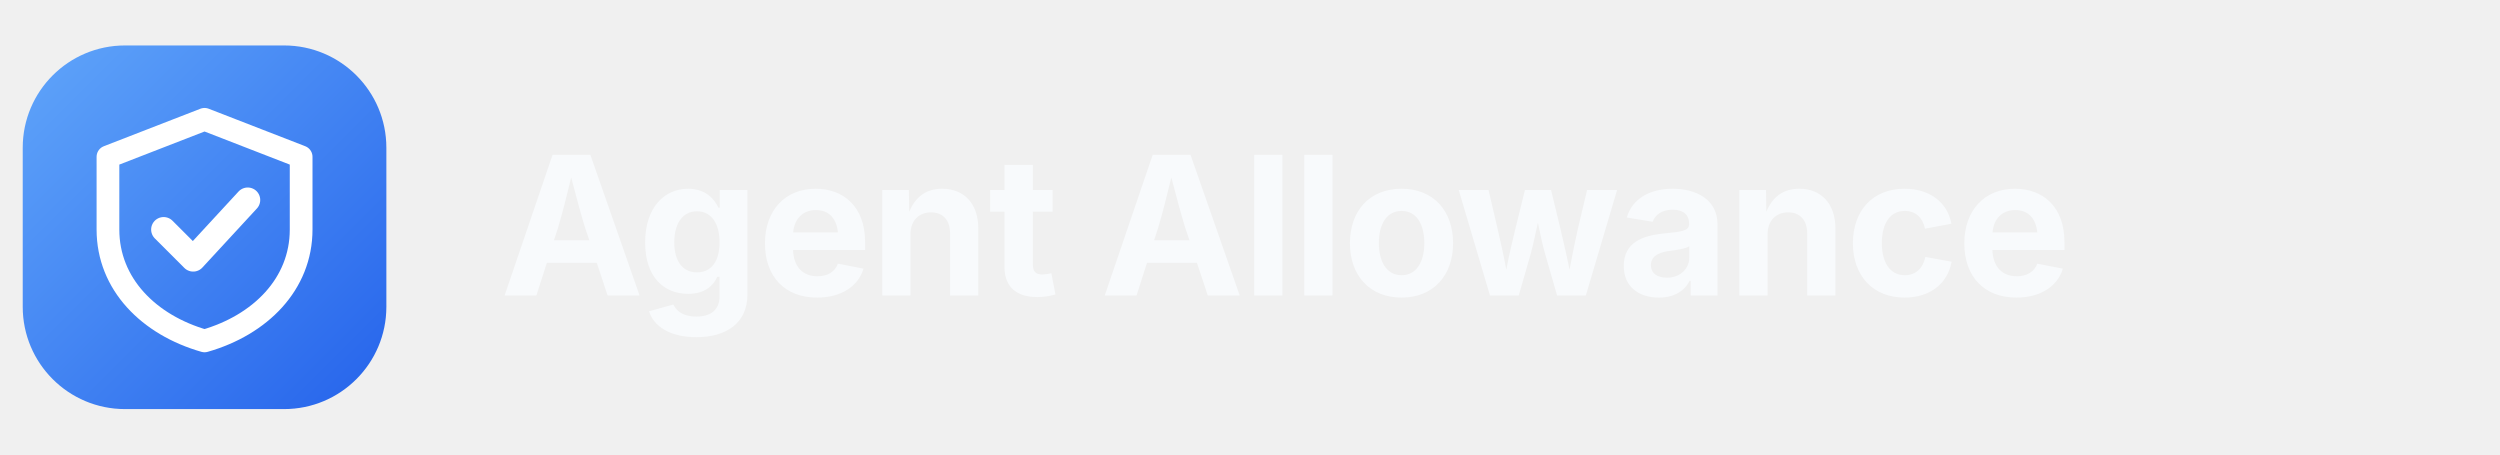
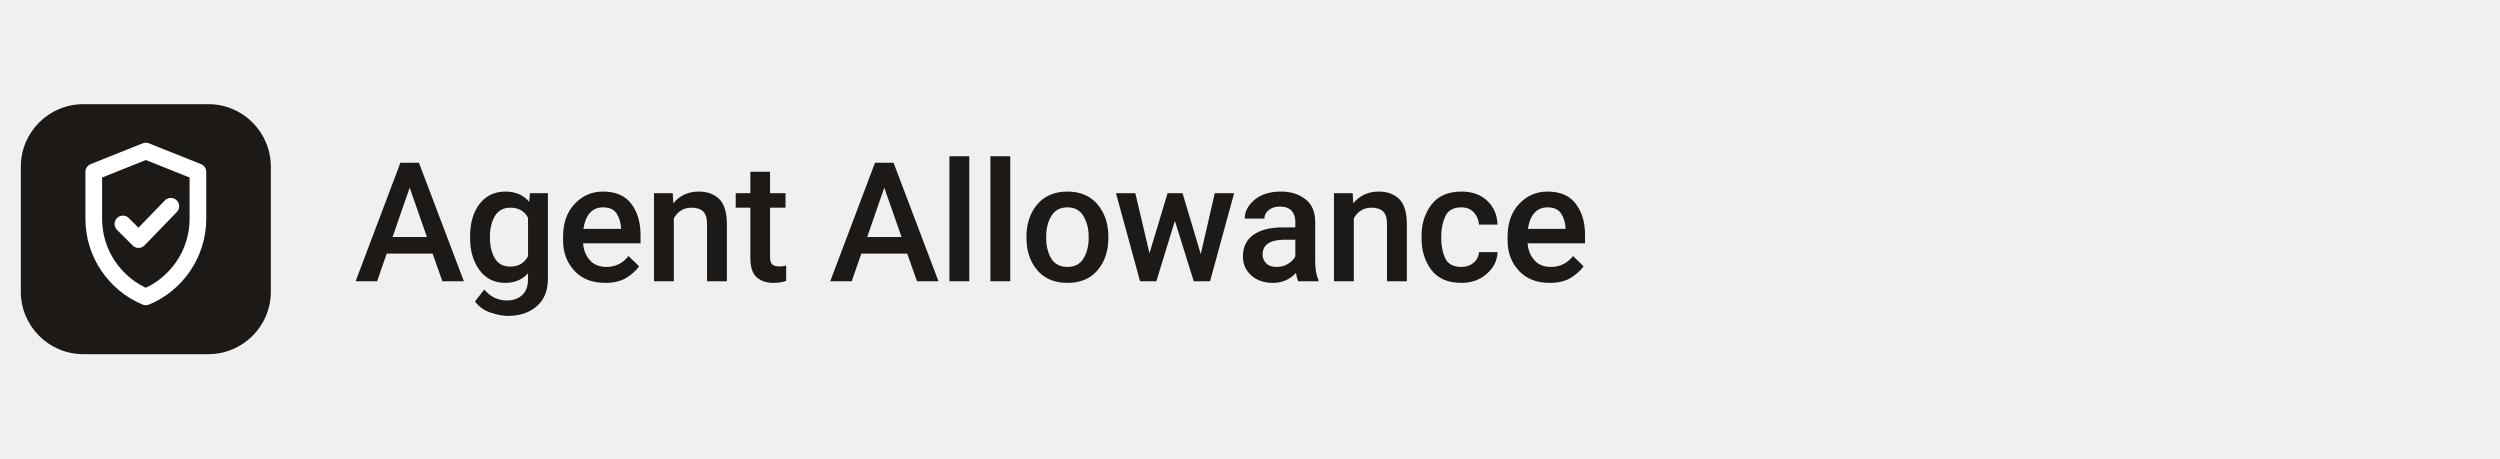
- <svg xmlns="http://www.w3.org/2000/svg" width="220" height="40" viewBox="0 0 220 40" role="img" aria-label="Agent Allowance">
-   <defs>
-     <linearGradient id="g" x1="0" y1="0" x2="1" y2="1">
-       <stop offset="0" stop-color="#60A5FA" />
-       <stop offset="1" stop-color="#2563EB" />
-     </linearGradient>
-   </defs>
-   <rect x="2" y="4" width="32" height="32" rx="9" fill="url(#g)" />
-   <path d="M18 10.5 L26.5 13.8 V20.2 C26.5 25 22.9 28.6 18 30 C13.1 28.6 9.5 25 9.5 20.2 V13.8 Z" fill="none" stroke="#FFFFFF" stroke-width="2" stroke-linejoin="round" />
-   <path d="M14.4 20.2 L17 22.8 L21.8 17.6" fill="none" stroke="#FFFFFF" stroke-width="2.2" stroke-linecap="round" stroke-linejoin="round" />
-   <text x="44" y="26" font-family="Inter, system-ui, -apple-system, 'Segoe UI', Roboto, sans-serif" font-size="17" font-weight="700" fill="#F8FAFC" letter-spacing="-0.2">Agent Allowance</text>
+ <svg xmlns="http://www.w3.org/2000/svg" width="240" height="44" viewBox="0 0 240 44" fill="none">
+   <rect x="2" y="10" width="24" height="24" rx="6" fill="#1C1917" />
+   <path d="M14 14.5L19 16.5V21C19 24.4 16.9 27.3 14 28.5C11.1 27.3 9 24.4 9 21V16.5L14 14.5Z" stroke="#FFFFFF" stroke-width="1.6" stroke-linejoin="round" />
+   <path d="M11.8 21.5L13.3 23L16.4 19.8" stroke="#FFFFFF" stroke-width="1.6" stroke-linecap="round" stroke-linejoin="round" />
+   <text x="34" y="27" fill="#1C1917" font-family="system-ui, -apple-system, BlinkMacSystemFont, 'Segoe UI', Roboto, sans-serif" font-weight="500" font-size="16" letter-spacing="-0.01em">Agent Allowance</text>
</svg>
